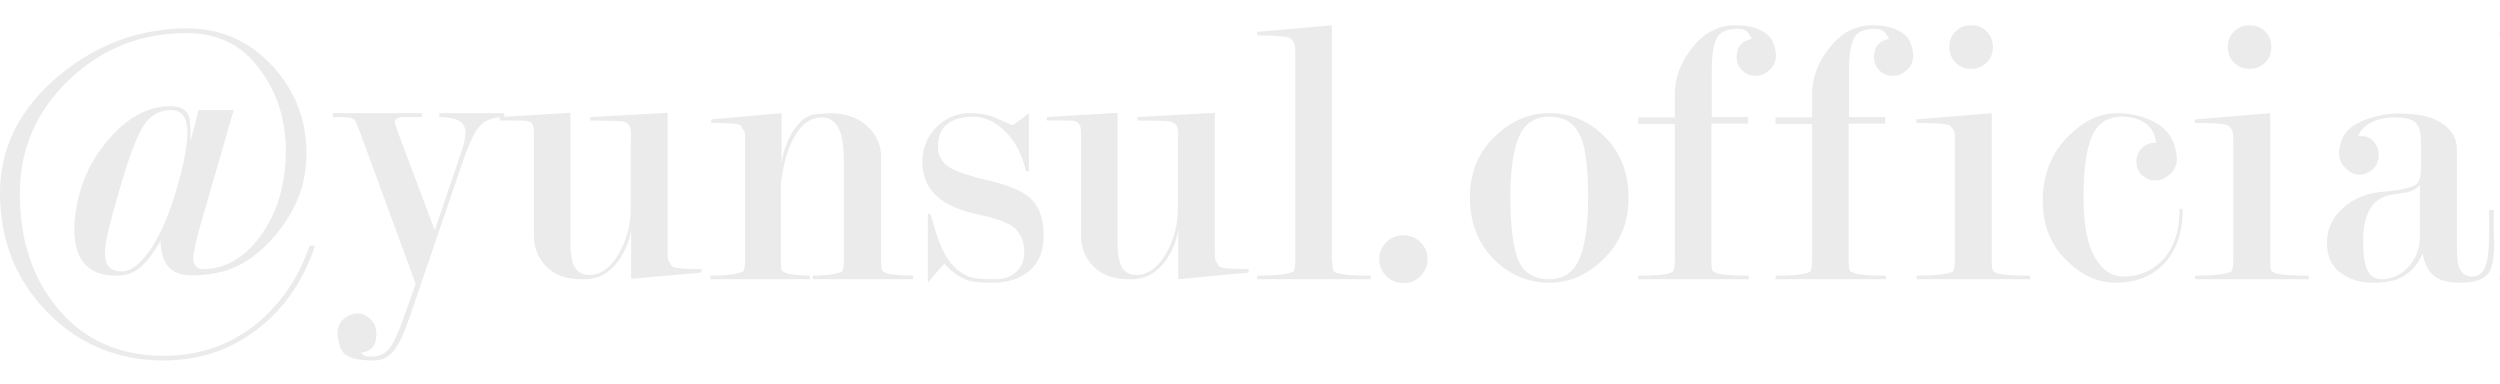
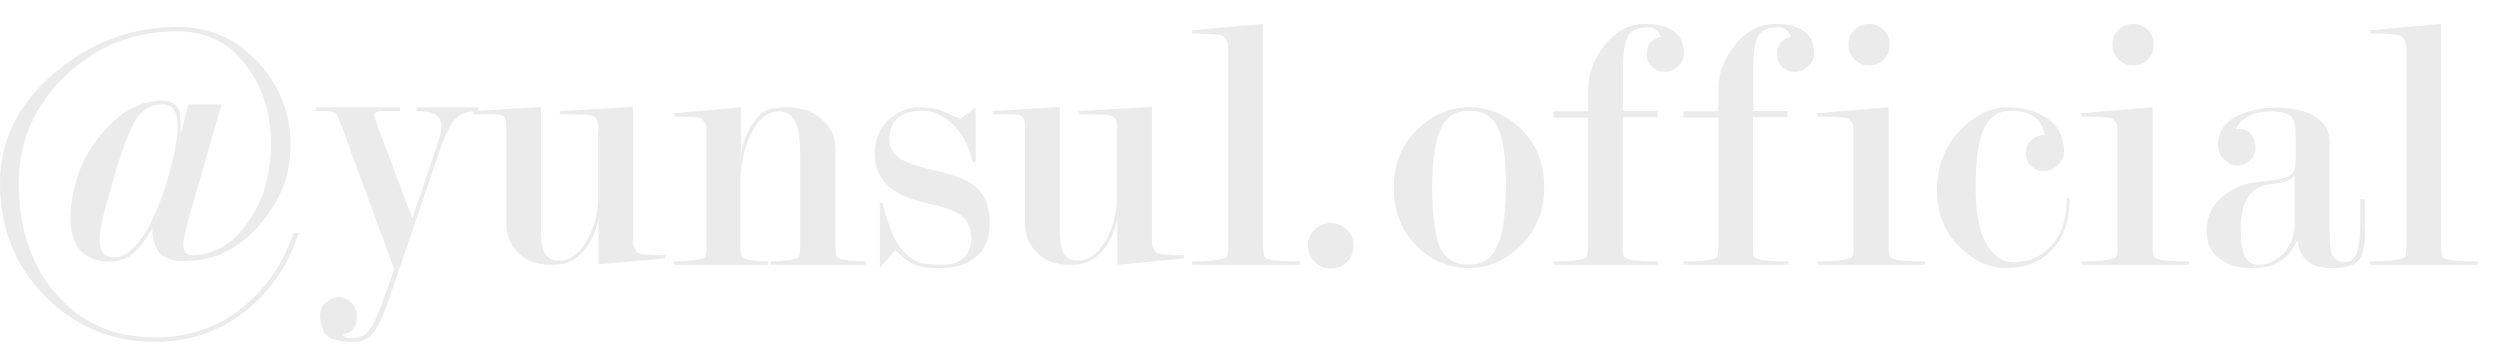
- <svg xmlns="http://www.w3.org/2000/svg" version="1.1" id="Layer_1" x="0px" y="0px" viewBox="0 0 642.9 98.5" style="enable-background:new 0 0 642.9 98.5;" xml:space="preserve">
+ <svg xmlns="http://www.w3.org/2000/svg" version="1.1" id="Layer_1" x="0px" y="0px" viewBox="0 0 678 98.5" style="enable-background:new 0 0 678 98.5;" xml:space="preserve">
  <style type="text/css">
	.st0{enable-background:new    ;}
	.st1{fill:#EBEBEB;}
</style>
  <g class="st0">
    <path class="st1" d="M72.4,58.5c-3.8,5.1-8,8.6-12.7,10.5c-2.9,1.2-6.4,1.8-10.5,1.8c-2.6,0-4.6-0.8-5.9-2.2c-1.3-1.5-2-3.8-2-6.7   c-1.9,3.3-3.7,5.6-5.4,7c-1.7,1.4-3.8,2-6.1,2c-3.5,0-6.2-1-8-3c-1.8-2-2.7-5-2.7-8.9c0-2.9,0.5-6.3,1.6-10.1   c1.4-4.9,4-9.5,7.9-13.8c4.7-5.2,9.8-7.8,15.2-7.8c2.9,0,4.6,1.2,5,3.5c0.1,0.8,0.2,2.6,0.2,5.5l2.1-8h9l-8.7,30.1   c-0.1,0.2-0.4,1.4-0.9,3.5c-0.5,2.1-0.8,3.5-0.8,4.4c0,0.9,0.2,1.6,0.6,2.1s1,0.8,1.9,0.8c2.3,0,4.5-0.5,6.5-1.4   c3.1-1.4,5.8-3.7,8.1-6.9c2.3-3.2,4.1-6.6,5.1-10.3s1.6-7.5,1.6-11.5c0-8.3-2.2-15.3-6.6-21.1C62.4,11.6,56,8.5,48,8.5   c-11.8,0-21.8,4-30.2,12S5.1,38.2,5.1,49.8c0,12,3.3,21.8,9.8,29.6c6.8,8.1,15.9,12.1,27.2,12.1c8.9,0,16.7-2.6,23.3-7.8   c6.6-5.2,11.3-12,14.2-20.5H81c-2.9,8.8-7.7,15.9-14.6,21.3c-6.9,5.4-15,8.2-24.3,8.2c-11.9,0-21.9-4.2-30-12.5   C4,71.9,0,61.7,0,49.6C0,38,5,28,15.1,19.5c9.7-8.1,20.8-12.2,33.1-12.2c8.7,0,16,3.3,22,9.8c5.7,6.3,8.6,13.7,8.6,22.2   c0,3.5-0.5,6.8-1.5,10C76.2,52.4,74.6,55.5,72.4,58.5z M45.4,48.7c1.9-6.5,2.8-11.4,2.8-14.5c0-3.9-1.4-5.9-4.1-5.9   c-3.1,0-5.6,1.4-7.3,4.2c-1.7,2.8-3.8,8.3-6.1,16.4c-1.5,5.2-2.3,8.2-2.5,9c-0.8,3.1-1.2,5.5-1.2,7.1c0,1.6,0.3,2.8,1,3.6   c0.6,0.8,1.8,1.2,3.4,1.2c2.1,0,4.5-1.7,6.9-5.1C41,60.9,43.4,55.6,45.4,48.7z" />
    <path class="st1" d="M105.4,81.4c-1.4,4.1-2.7,6.9-3.9,8.5c-1.4,1.9-3.2,2.8-5.4,2.8c-2.8,0-4.9-0.3-6.2-0.9   c-1.3-0.6-2.2-1.5-2.5-2.9c-0.4-1.4-0.6-2.5-0.6-3.2c0-2,0.9-3.5,2.8-4.5c0.7-0.4,1.5-0.6,2.3-0.6c1.3,0,2.4,0.5,3.4,1.5   c1,1,1.5,2.2,1.5,3.8c0,2.9-1.3,4.5-4,4.8c0.5,0.5,0.9,0.8,1.4,0.9c0.5,0.1,1,0.1,1.5,0.1c1.8,0,3.3-0.7,4.4-2.1   c1.1-1.4,2.3-3.9,3.6-7.6l3.2-9L92.5,33.8c-0.6-1.5-1-2.4-1.1-2.7c-0.4-0.7-1.6-1-3.5-1h-2.3v-1h22.9v1c-1.5,0-3.1,0-4.6,0   c-1.6,0-2.4,0.5-2.4,1.3l0.6,2l9.7,25.8l6.7-19.7c0.8-2.3,1.2-4.1,1.2-5.4c0-2.7-2.2-4-6.7-4v-1h16.7v1c-2.5,0-4.5,0.6-5.9,1.9   c-1.4,1.2-3,4.3-4.7,9.3L105.4,81.4z" />
    <path class="st1" d="M162.3,35.3c0-1.5-0.2-2.6-0.5-3.1c-0.4-0.5-1-0.8-1.8-1c-0.8-0.1-3.6-0.2-8.2-0.2v-0.9l19.9-1.1v34   c0,0.9,0,1.7,0,2.6c0,0.9,0.2,1.5,0.5,1.9l0.6,1c0.7,0.5,3.2,0.7,7.6,0.7v0.9l-18.1,1.6V59.1c-0.4,2.7-1.4,5.2-3,7.6   c-2.1,3-4.6,4.7-7.6,5c-0.4,0.1-0.8,0.1-1.2,0.1h-1.2c-3.9,0-7-1.2-9.2-3.7c-1.9-2.1-2.8-4.6-2.8-7.5V34.4c0-1.2-0.1-2-0.4-2.5   c-0.3-0.4-0.8-0.7-1.4-0.8s-2.2-0.1-4.7-0.1h-2.3v-0.9l18.2-1.1v33c0,3.4,0.4,5.7,1.2,6.9c0.8,1.2,2,1.8,3.6,1.8   c3,0,5.5-1.8,7.6-5.4c2.1-3.6,3.1-7.5,3.1-11.8V35.3z" />
    <path class="st1" d="M200.8,47.3V67c0,1.3,0.1,2.2,0.3,2.6c0.1,0.2,0.5,0.4,1,0.6c0.5,0.2,1.4,0.4,2.7,0.5c1.3,0.1,2.5,0.2,3.5,0.2   v0.9h-25.6v-0.9c1.5,0,2.9-0.1,4.4-0.2c1.4-0.1,2.7-0.4,3.9-0.8c0.4-0.3,0.6-1.3,0.6-2.9V36.5c0-0.6,0-1.2,0-1.8   c0-0.6-0.2-1.1-0.5-1.4l-0.6-1c-0.7-0.5-3.2-0.7-7.6-0.7v-0.9l18.1-1.6v12.8c0.4-2.9,1.3-5.4,2.6-7.6c1.9-3.1,3.8-4.7,5.9-4.9   c2.1-0.2,3.4-0.3,4-0.3c4.2,0,7.5,1.3,10,3.8c2.1,2.1,3.1,4.7,3.1,7.6V67c0,1.3,0.1,2.2,0.3,2.6c0.1,0.2,0.5,0.4,1,0.6   c0.5,0.2,1.5,0.4,2.9,0.5c1.4,0.1,2.7,0.2,4,0.2v0.9H209v-0.9c1.1,0,2.3-0.1,3.7-0.2c1.4-0.1,2.6-0.4,3.7-0.8   c0.4-0.3,0.6-1.3,0.6-2.9V41.6c0-3.2-0.3-5.7-0.8-7.3c-0.9-2.7-2.5-4.1-4.8-4.1c-3.1,0-5.6,1.9-7.5,5.7   C202.4,38.7,201.4,42.5,200.8,47.3z" />
    <path class="st1" d="M260.5,32.2c2.6-1.9,4-3,4.1-3.1v15l-0.8-0.2c-0.9-4-2.6-7.3-5-9.8c-2.6-2.7-5.5-4.1-8.6-4.1   c-2.4,0-4.4,0.5-5.9,1.4c-2.1,1.3-3.1,3.4-3.1,6.3c0,2.4,1.1,4.3,3.4,5.6c1.6,0.9,4.8,2,9.6,3.1c4.8,1.1,8.1,2.5,10.1,4   c2.7,2.1,4.1,5.5,4.1,10.2c0,4.3-1.5,7.5-4.4,9.6c-2.3,1.7-5.3,2.5-8.8,2.5c-2.9,0-5-0.2-6.3-0.6c-1.9-0.6-3.9-2-6.1-4.3   c-2.7,3.1-4.1,4.8-4.2,4.9V55h0.7c1.1,4.1,2.1,7,2.8,8.6c1,2.2,2.1,3.8,3.2,4.9c1.5,1.5,3,2.4,4.4,2.8c1.4,0.4,3.4,0.5,6.2,0.5   c2.1,0,3.8-0.5,5.1-1.6c1.6-1.3,2.4-3.1,2.4-5.4c0-3-1.1-5.2-3.2-6.7c-1.7-1.1-4.6-2.1-8.9-3c-4.2-0.9-7.5-2.3-9.9-4.2   c-2.8-2.3-4.2-5.4-4.2-9.3c0-3.5,1.2-6.4,3.5-8.8c2.4-2.4,5.2-3.7,8.7-3.7c2.6,0,4.9,0.4,6.8,1.3C258.6,31.5,260.1,32.1,260.5,32.2   z" />
    <path class="st1" d="M303,35.3c0-1.5-0.2-2.6-0.5-3.1c-0.4-0.5-1-0.8-1.8-1c-0.8-0.1-3.5-0.2-8.2-0.2v-0.9l19.9-1.1v34   c0,0.9,0,1.7,0,2.6c0,0.9,0.2,1.5,0.5,1.9l0.6,1c0.7,0.5,3.2,0.7,7.6,0.7v0.9L303,71.8V59.1c-0.4,2.7-1.4,5.2-3,7.6   c-2.1,3-4.6,4.7-7.6,5c-0.4,0.1-0.8,0.1-1.2,0.1H290c-3.9,0-7-1.2-9.2-3.7c-1.9-2.1-2.8-4.6-2.8-7.5V34.4c0-1.2-0.1-2-0.5-2.5   c-0.3-0.4-0.8-0.7-1.3-0.8s-2.2-0.1-4.7-0.1h-2.3v-0.9l18.2-1.1v33c0,3.4,0.4,5.7,1.2,6.9c0.8,1.2,2,1.8,3.6,1.8   c3,0,5.5-1.8,7.6-5.4c2.1-3.6,3.1-7.5,3.1-11.8V35.3z" />
    <path class="st1" d="M342.6,67c0,1.3,0.1,2.2,0.3,2.6c0.1,0.2,0.4,0.4,0.9,0.6c1.4,0.5,4.3,0.7,8.7,0.7v0.9h-29.2v-0.9   c1.9,0,3.7-0.1,5.2-0.2c1.6-0.1,2.9-0.4,4-0.8c0.4-0.3,0.6-1.3,0.6-2.9V13.4c0-1.3-0.2-2.3-0.6-2.8c-0.4-0.5-0.8-0.9-1.2-1   c-1.2-0.3-3.9-0.5-8-0.5V8.2l19.2-1.7V67z" />
    <path class="st1" d="M360.9,60.5c1.7,0,3.2,0.6,4.4,1.8c1.2,1.2,1.8,2.6,1.8,4.3c0,1.7-0.6,3.2-1.8,4.4c-1.2,1.2-2.6,1.8-4.4,1.8   c-1.7,0-3.2-0.6-4.4-1.8c-1.2-1.2-1.8-2.6-1.8-4.4c0-1.7,0.6-3.2,1.8-4.3C357.7,61.1,359.2,60.5,360.9,60.5z" />
    <path class="st1" d="M418.8,50.8c0,6.5-2.2,11.8-6.7,16.1c-4.1,3.9-8.6,5.8-13.7,5.8c-5.2,0-9.7-1.8-13.6-5.4   c-4.5-4.2-6.8-9.7-6.8-16.5c0-6.5,2.2-11.8,6.7-16c4.1-3.8,8.6-5.7,13.7-5.7c5.1,0,9.7,1.8,13.6,5.4   C416.5,38.6,418.8,44.1,418.8,50.8z M408.4,50.8c0-7.4-0.6-12.6-1.9-15.6c-1.5-3.5-4.2-5.2-8.1-5.2c-3.6,0-6.2,1.7-7.7,5   c-1.5,3.3-2.3,8.6-2.3,15.8c0,7.3,0.7,12.7,2,16c1.4,3.3,4,5,8,5c3.6,0,6.2-1.7,7.7-5.1C407.6,63.3,408.4,58,408.4,50.8z" />
    <path class="st1" d="M440.1,31.9V67c0,1.4,0.1,2.3,0.3,2.6c0.1,0.2,0.5,0.4,1,0.6c1.4,0.5,4.2,0.7,8.3,0.7v0.9h-28.4v-0.9   c4,0,6.7-0.2,8.1-0.7l0.7-0.3c0.4-0.3,0.6-1.3,0.6-2.9V31.9h-9.4v-1.7h9.4v-5.9c0-4.5,1.6-8.5,4.7-12.3s6.7-5.5,10.8-5.5   c2.6,0,4.8,0.4,6.4,1.2c1.7,0.8,2.8,1.9,3.3,3.1c0.5,1.2,0.8,2.4,0.8,3.5c0,1.9-0.9,3.4-2.7,4.5c-0.7,0.5-1.6,0.7-2.5,0.7   c-1.3,0-2.4-0.4-3.4-1.3s-1.5-2.1-1.5-3.5c0-2.6,1.3-4.2,3.9-4.7c-0.5-0.9-0.9-1.6-1.4-2c-0.5-0.4-1.2-0.6-2.2-0.6   c-2.6,0-4.4,0.7-5.3,2.2c-0.9,1.5-1.4,4.3-1.4,8.3v12.2h9.3v1.7H440.1z" />
    <path class="st1" d="M475.4,31.9V67c0,1.4,0.1,2.3,0.3,2.6c0.1,0.2,0.5,0.4,1,0.6c1.4,0.5,4.2,0.7,8.3,0.7v0.9h-28.4v-0.9   c4,0,6.7-0.2,8.1-0.7l0.7-0.3c0.4-0.3,0.6-1.3,0.6-2.9V31.9h-9.4v-1.7h9.4v-5.9c0-4.5,1.6-8.5,4.7-12.3s6.7-5.5,10.8-5.5   c2.6,0,4.8,0.4,6.4,1.2c1.7,0.8,2.8,1.9,3.3,3.1c0.5,1.2,0.8,2.4,0.8,3.5c0,1.9-0.9,3.4-2.7,4.5c-0.7,0.5-1.6,0.7-2.5,0.7   c-1.3,0-2.4-0.4-3.4-1.3s-1.5-2.1-1.5-3.5c0-2.6,1.3-4.2,3.9-4.7c-0.5-0.9-0.9-1.6-1.4-2c-0.5-0.4-1.2-0.6-2.2-0.6   c-2.6,0-4.4,0.7-5.3,2.2c-0.9,1.5-1.4,4.3-1.4,8.3v12.2h9.3v1.7H475.4z" />
    <path class="st1" d="M512.2,29.1V67c0,1.3,0.1,2.2,0.3,2.6c0.1,0.2,0.4,0.4,0.9,0.6c1.4,0.5,4.3,0.7,8.7,0.7v0.9h-29.2v-0.9   c1.9,0,3.7-0.1,5.2-0.2c1.6-0.1,2.9-0.4,4-0.8c0.4-0.3,0.6-1.3,0.6-2.9V35.7c0-1.3-0.1-2.1-0.4-2.4c-0.5-0.7-0.9-1.1-1.3-1.2   c-1.2-0.3-3.9-0.5-8.2-0.5v-0.9L512.2,29.1z M506.9,6.5c1.6,0,2.9,0.5,4,1.6c1.1,1.1,1.6,2.4,1.6,4c0,1.6-0.5,2.9-1.6,4   c-1.1,1.1-2.4,1.6-4,1.6c-1.6,0-2.9-0.5-4-1.6c-1.1-1.1-1.6-2.4-1.6-4c0-1.6,0.5-2.9,1.6-4C504,7,505.4,6.5,506.9,6.5z" />
    <path class="st1" d="M554.5,36.7c-0.3-2.2-1.2-3.9-2.8-5c-1.6-1.1-3.6-1.7-6-1.7c-3.7,0-6.3,1.7-7.7,5c-1.5,3.3-2.2,8.6-2.2,15.8   c0,6.7,0.9,11.7,2.8,15.2c1.9,3.4,4.4,5.1,7.5,5.1c3.7,0,6.9-1.2,9.5-3.7c3.3-3.1,4.9-7.7,4.9-13.7h0.8c0,5.9-1.5,10.5-4.6,13.9   c-3.1,3.4-7.3,5.1-12.6,5.1c-4.3,0-8.4-1.7-12.1-5.2c-4.5-4.1-6.7-9.4-6.7-15.8c0-6.9,2.3-12.5,6.8-16.9c3.9-3.8,8-5.7,12.3-5.7   c2.9,0,5.5,0.5,8,1.5c3.7,1.5,6,3.9,6.9,7.1c0.3,1.2,0.5,2.2,0.5,3.1c0,2.1-1,3.8-3,4.9c-0.7,0.5-1.6,0.7-2.6,0.7   c-1.2,0-2.3-0.4-3.3-1.3c-1-0.9-1.5-2.1-1.5-3.6c0-1.4,0.5-2.5,1.4-3.4C551.7,37.1,553,36.7,554.5,36.7z" />
    <path class="st1" d="M583.8,29.1V67c0,1.3,0.1,2.2,0.3,2.6c0.1,0.2,0.4,0.4,0.9,0.6c1.4,0.5,4.3,0.7,8.7,0.7v0.9h-29.2v-0.9   c1.9,0,3.7-0.1,5.2-0.2c1.6-0.1,2.9-0.4,4-0.8c0.4-0.3,0.6-1.3,0.6-2.9V35.7c0-1.3-0.1-2.1-0.4-2.4c-0.5-0.7-0.9-1.1-1.3-1.2   c-1.2-0.3-3.9-0.5-8.2-0.5v-0.9L583.8,29.1z M578.5,6.5c1.6,0,2.9,0.5,4,1.6c1.1,1.1,1.6,2.4,1.6,4c0,1.6-0.5,2.9-1.6,4   c-1.1,1.1-2.4,1.6-4,1.6c-1.6,0-2.9-0.5-4-1.6c-1.1-1.1-1.6-2.4-1.6-4c0-1.6,0.5-2.9,1.6-4C575.6,7,577,6.5,578.5,6.5z" />
    <path class="st1" d="M622.6,42.8v-5.8c0-2.7-0.4-4.5-1.3-5.4c-0.9-0.9-2.7-1.4-5.5-1.4c-2.3,0-4.3,0.4-6,1.3   c-1.7,0.9-2.9,2.1-3.4,3.6c0.3-0.1,0.6-0.1,1-0.1c1.3,0,2.3,0.5,3.1,1.5s1.2,2.1,1.2,3.4c0,1.5-0.5,2.7-1.5,3.6   c-1,0.9-2.2,1.4-3.5,1.4c-0.9,0-1.7-0.2-2.3-0.7c-2-1.3-2.9-2.9-2.9-4.8c0-0.9,0.2-2,0.6-3.2c0.9-2.6,3.3-4.5,7-5.7   c2.7-0.9,5.4-1.3,8.1-1.3c4.9,0,8.7,0.9,11.2,2.8c2.3,1.7,3.4,3.8,3.4,6.3v22c0,4,0.1,6.5,0.3,7.4c0.5,2.3,1.7,3.4,3.6,3.4   c1.7,0,2.9-0.9,3.5-2.7c0.6-1.8,0.9-4.4,0.9-7.8c0-0.9,0-1.9,0-2.8c0-0.9,0-1.9,0-2.9V54h1.2v4.4c0,1.4,0,2.7,0.1,4   c0,3.9-0.5,6.5-1.4,7.8c-1.2,1.7-3.7,2.5-7.3,2.5c-2.9,0-5-0.5-6.4-1.5c-1.7-1.2-2.8-3.2-3.3-6c-1.4,3.2-3.5,5.4-6.3,6.5   c-1.7,0.7-3.9,1-6.7,1s-5.2-0.7-7.3-2c-2.9-1.8-4.3-4.5-4.3-8.2c0-3.6,1.4-6.6,4.2-9.1c2.8-2.4,6.2-3.8,10.2-4.1   c4-0.3,6.7-0.9,8.1-1.6S622.6,45.3,622.6,42.8z M622.3,60.8V47.5c-0.8,1.1-2,1.7-3.5,2c-1.6,0.2-3.1,0.5-4.5,0.7   c-1.9,0.5-3.5,1.5-4.6,3.2c-1.3,2-2,4.8-2,8.4c0,3.9,0.4,6.5,1.2,7.9c0.8,1.4,2,2.1,3.7,2.1c2.5,0,4.8-1.1,6.8-3.2   C621.3,66.4,622.3,63.9,622.3,60.8z" />
    <path class="st1" d="M662.1,67c0,1.3,0.1,2.2,0.3,2.6c0.1,0.2,0.4,0.4,0.9,0.6c1.4,0.5,4.3,0.7,8.7,0.7v0.9h-29.2v-0.9   c1.9,0,3.7-0.1,5.2-0.2c1.6-0.1,2.9-0.4,4-0.8c0.4-0.3,0.6-1.3,0.6-2.9V13.4c0-1.3-0.2-2.3-0.6-2.8c-0.4-0.5-0.8-0.9-1.2-1   c-1.2-0.3-3.9-0.5-8-0.5V8.2l19.2-1.7V67z" />
  </g>
</svg>
